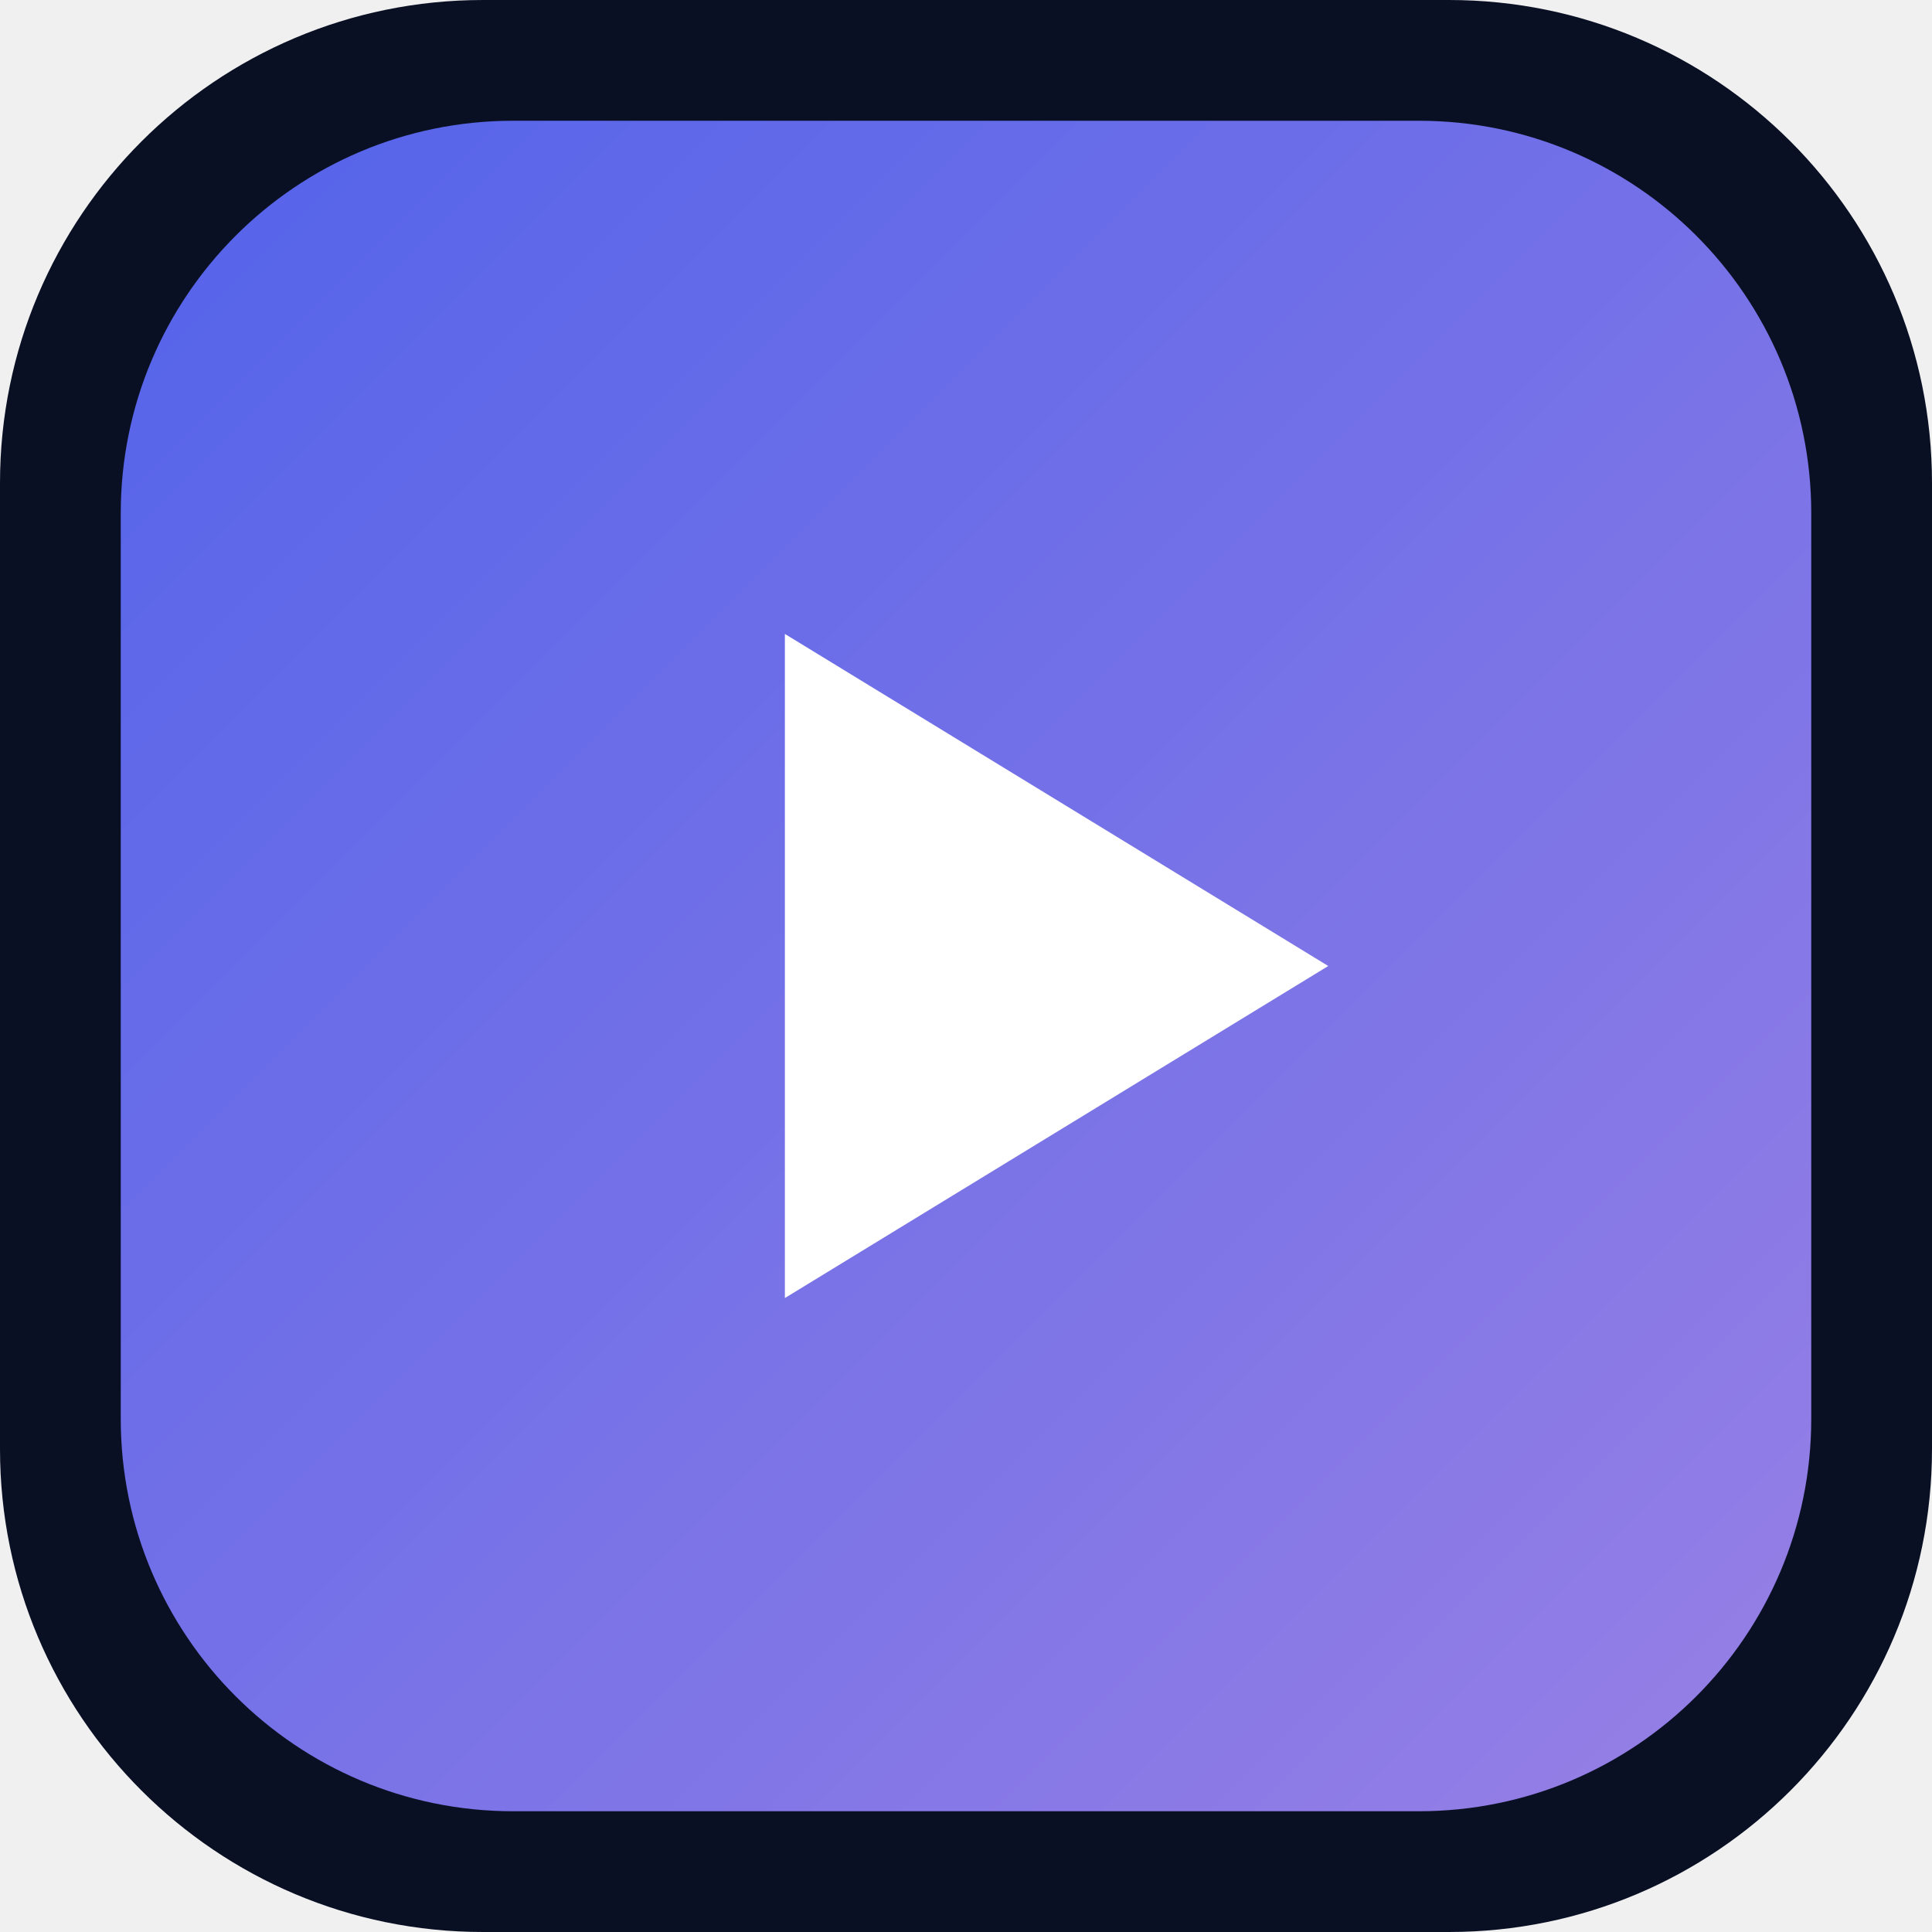
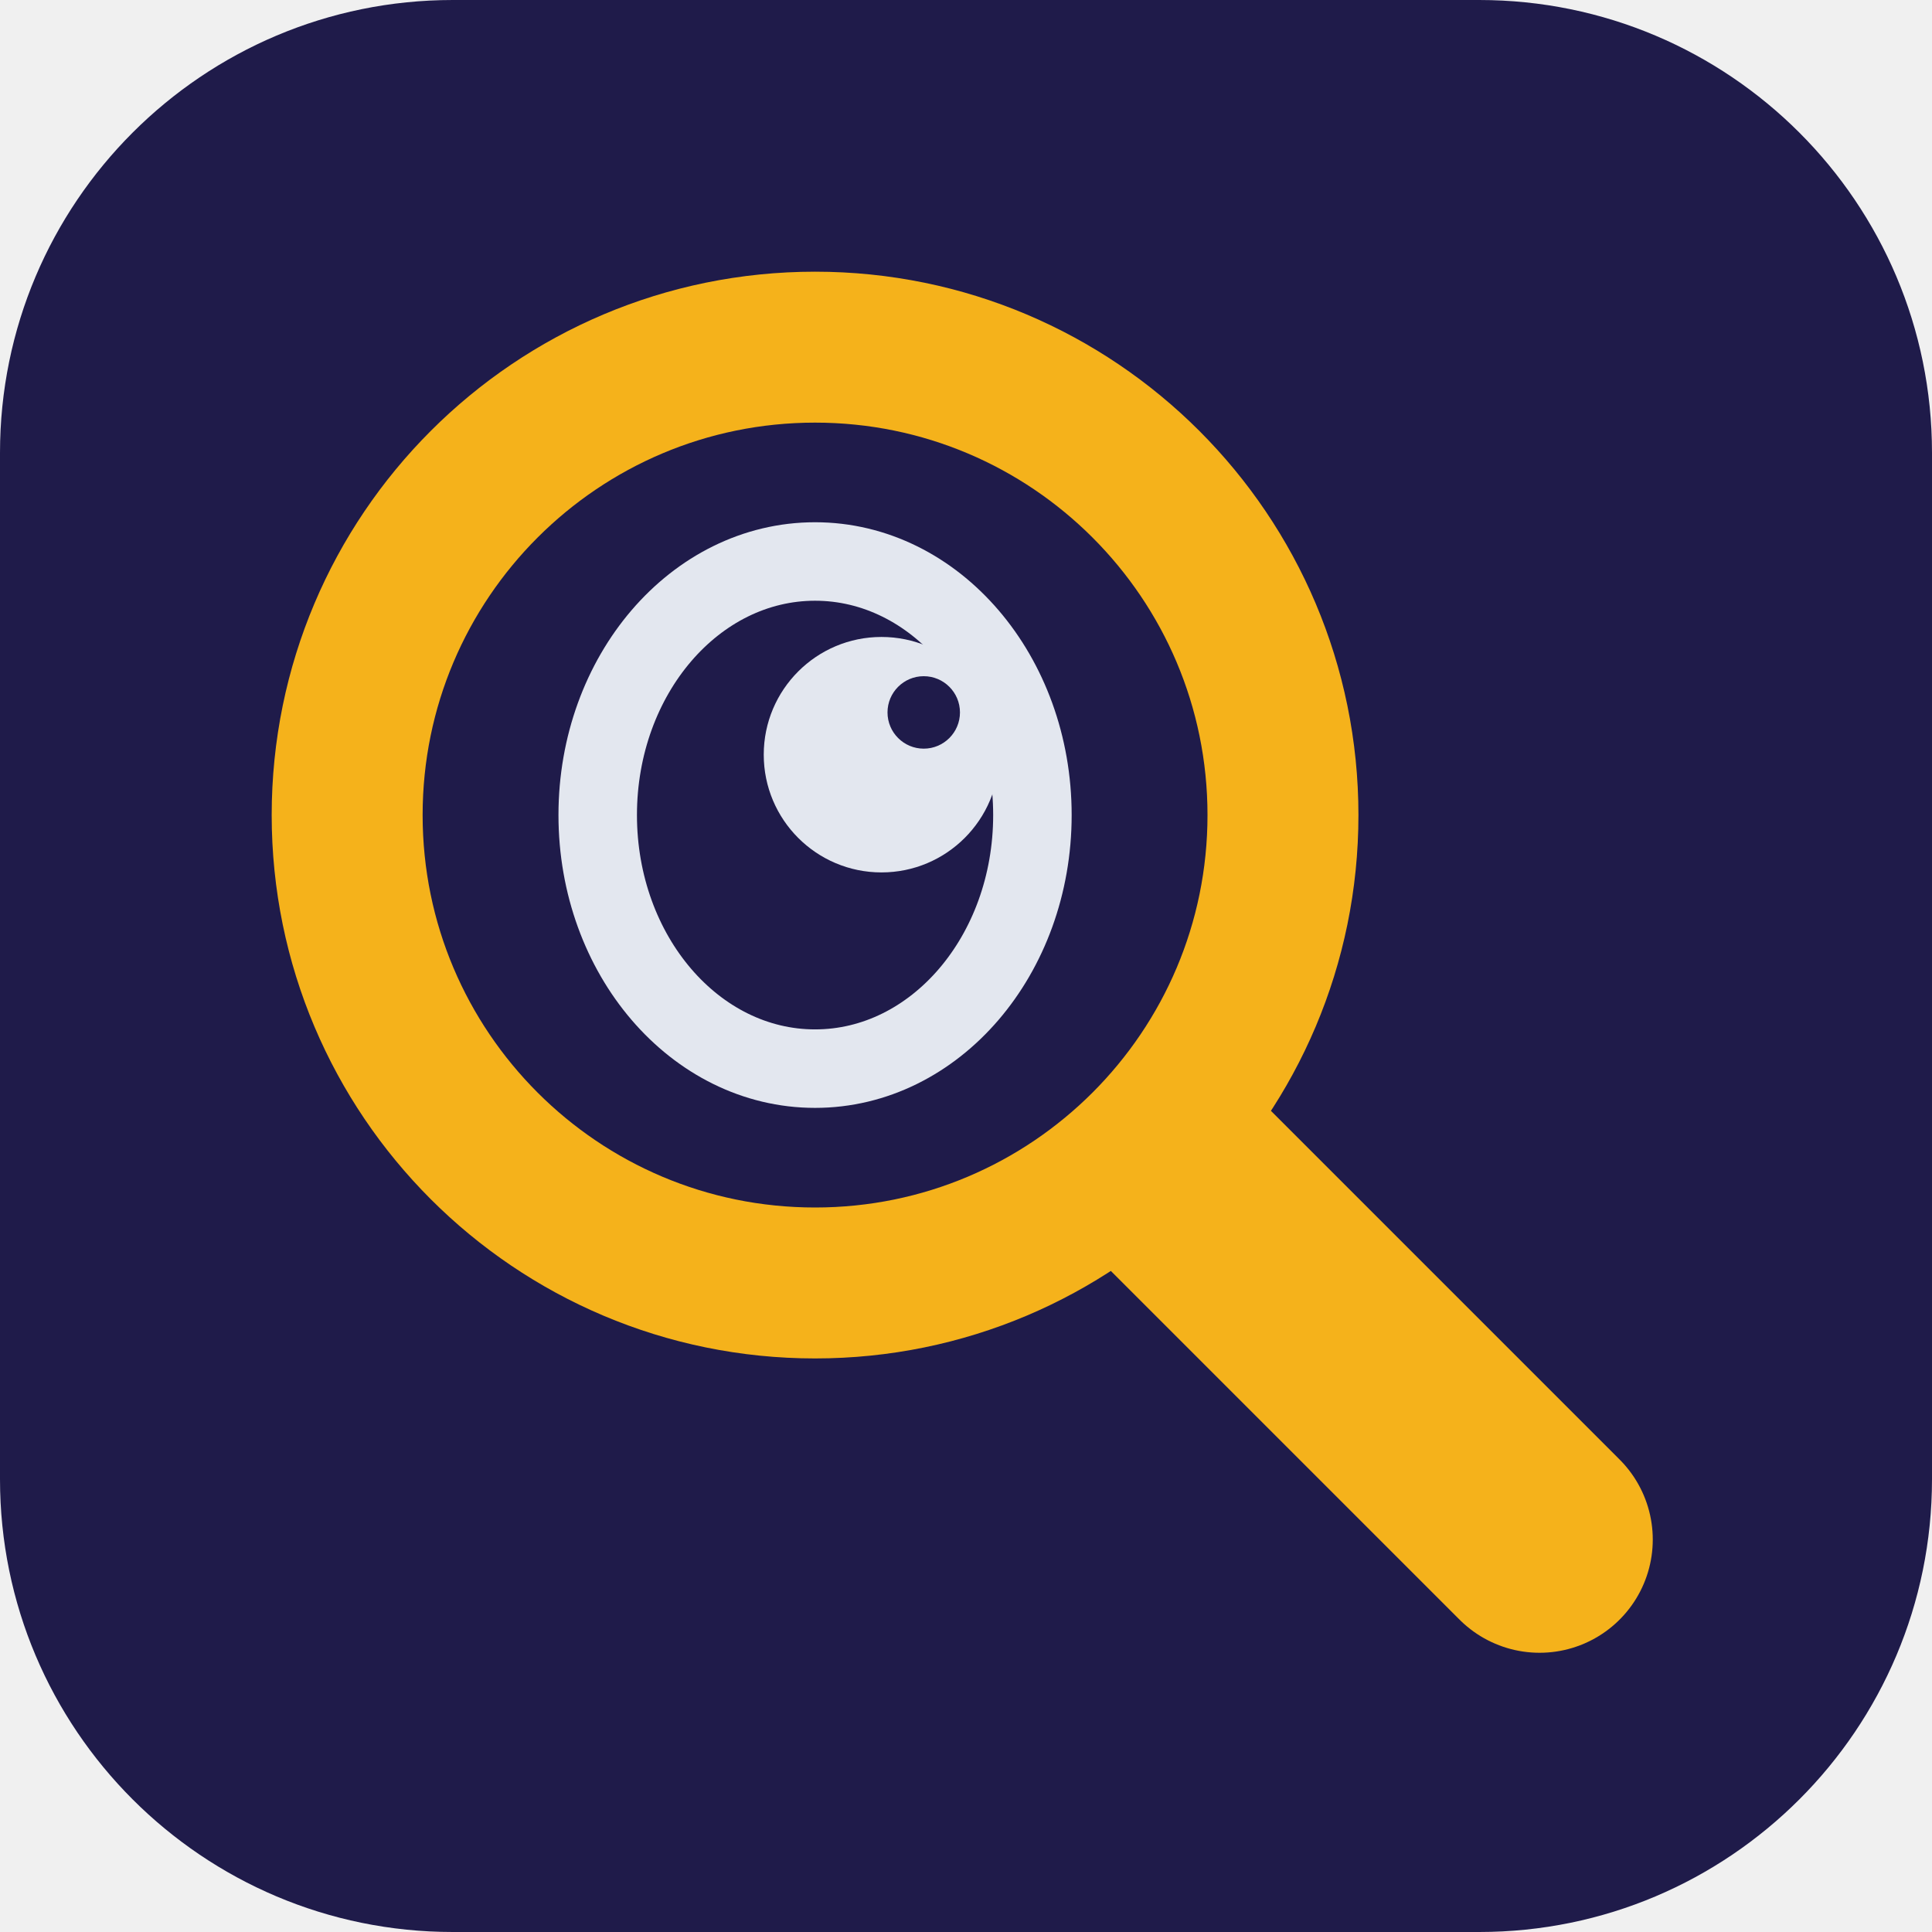
<svg xmlns="http://www.w3.org/2000/svg" viewBox="0 0 64 64">
-   <defs>
-     <linearGradient id="g" x1="0" y1="0" x2="1" y2="1">
-       <stop offset="0" stop-color="#5b6cff" />
-       <stop offset="1" stop-color="#a78bfa" />
-     </linearGradient>
-   </defs>
-   <rect width="64" height="64" rx="16" fill="#0a1024" />
-   <rect x="4" y="4" width="56" height="56" rx="13" fill="url(#g)" opacity=".9" />
-   <path d="M26 21v22l18-11z" fill="#fff" />
+   <rect width="64" height="64" rx="15" fill="#1F1B4A" />
+   <g fill="none" stroke-linecap="round">
+     <path d="M39.5 39.5 L51 51" stroke="#F5B21B" stroke-width="7.5" />
+     <circle cx="27" cy="27" r="15.5" stroke="#F5B21B" stroke-width="5" />
+     <ellipse cx="27" cy="27" rx="7.2" ry="8.4" stroke="#E3E7EF" stroke-width="2.6" />
+   </g>
+   <circle cx="29.2" cy="25" r="3.9" fill="#E3E7EF" />
+   <circle cx="30.6" cy="23.6" r="1.2" fill="#1F1B4A" />
</svg>
